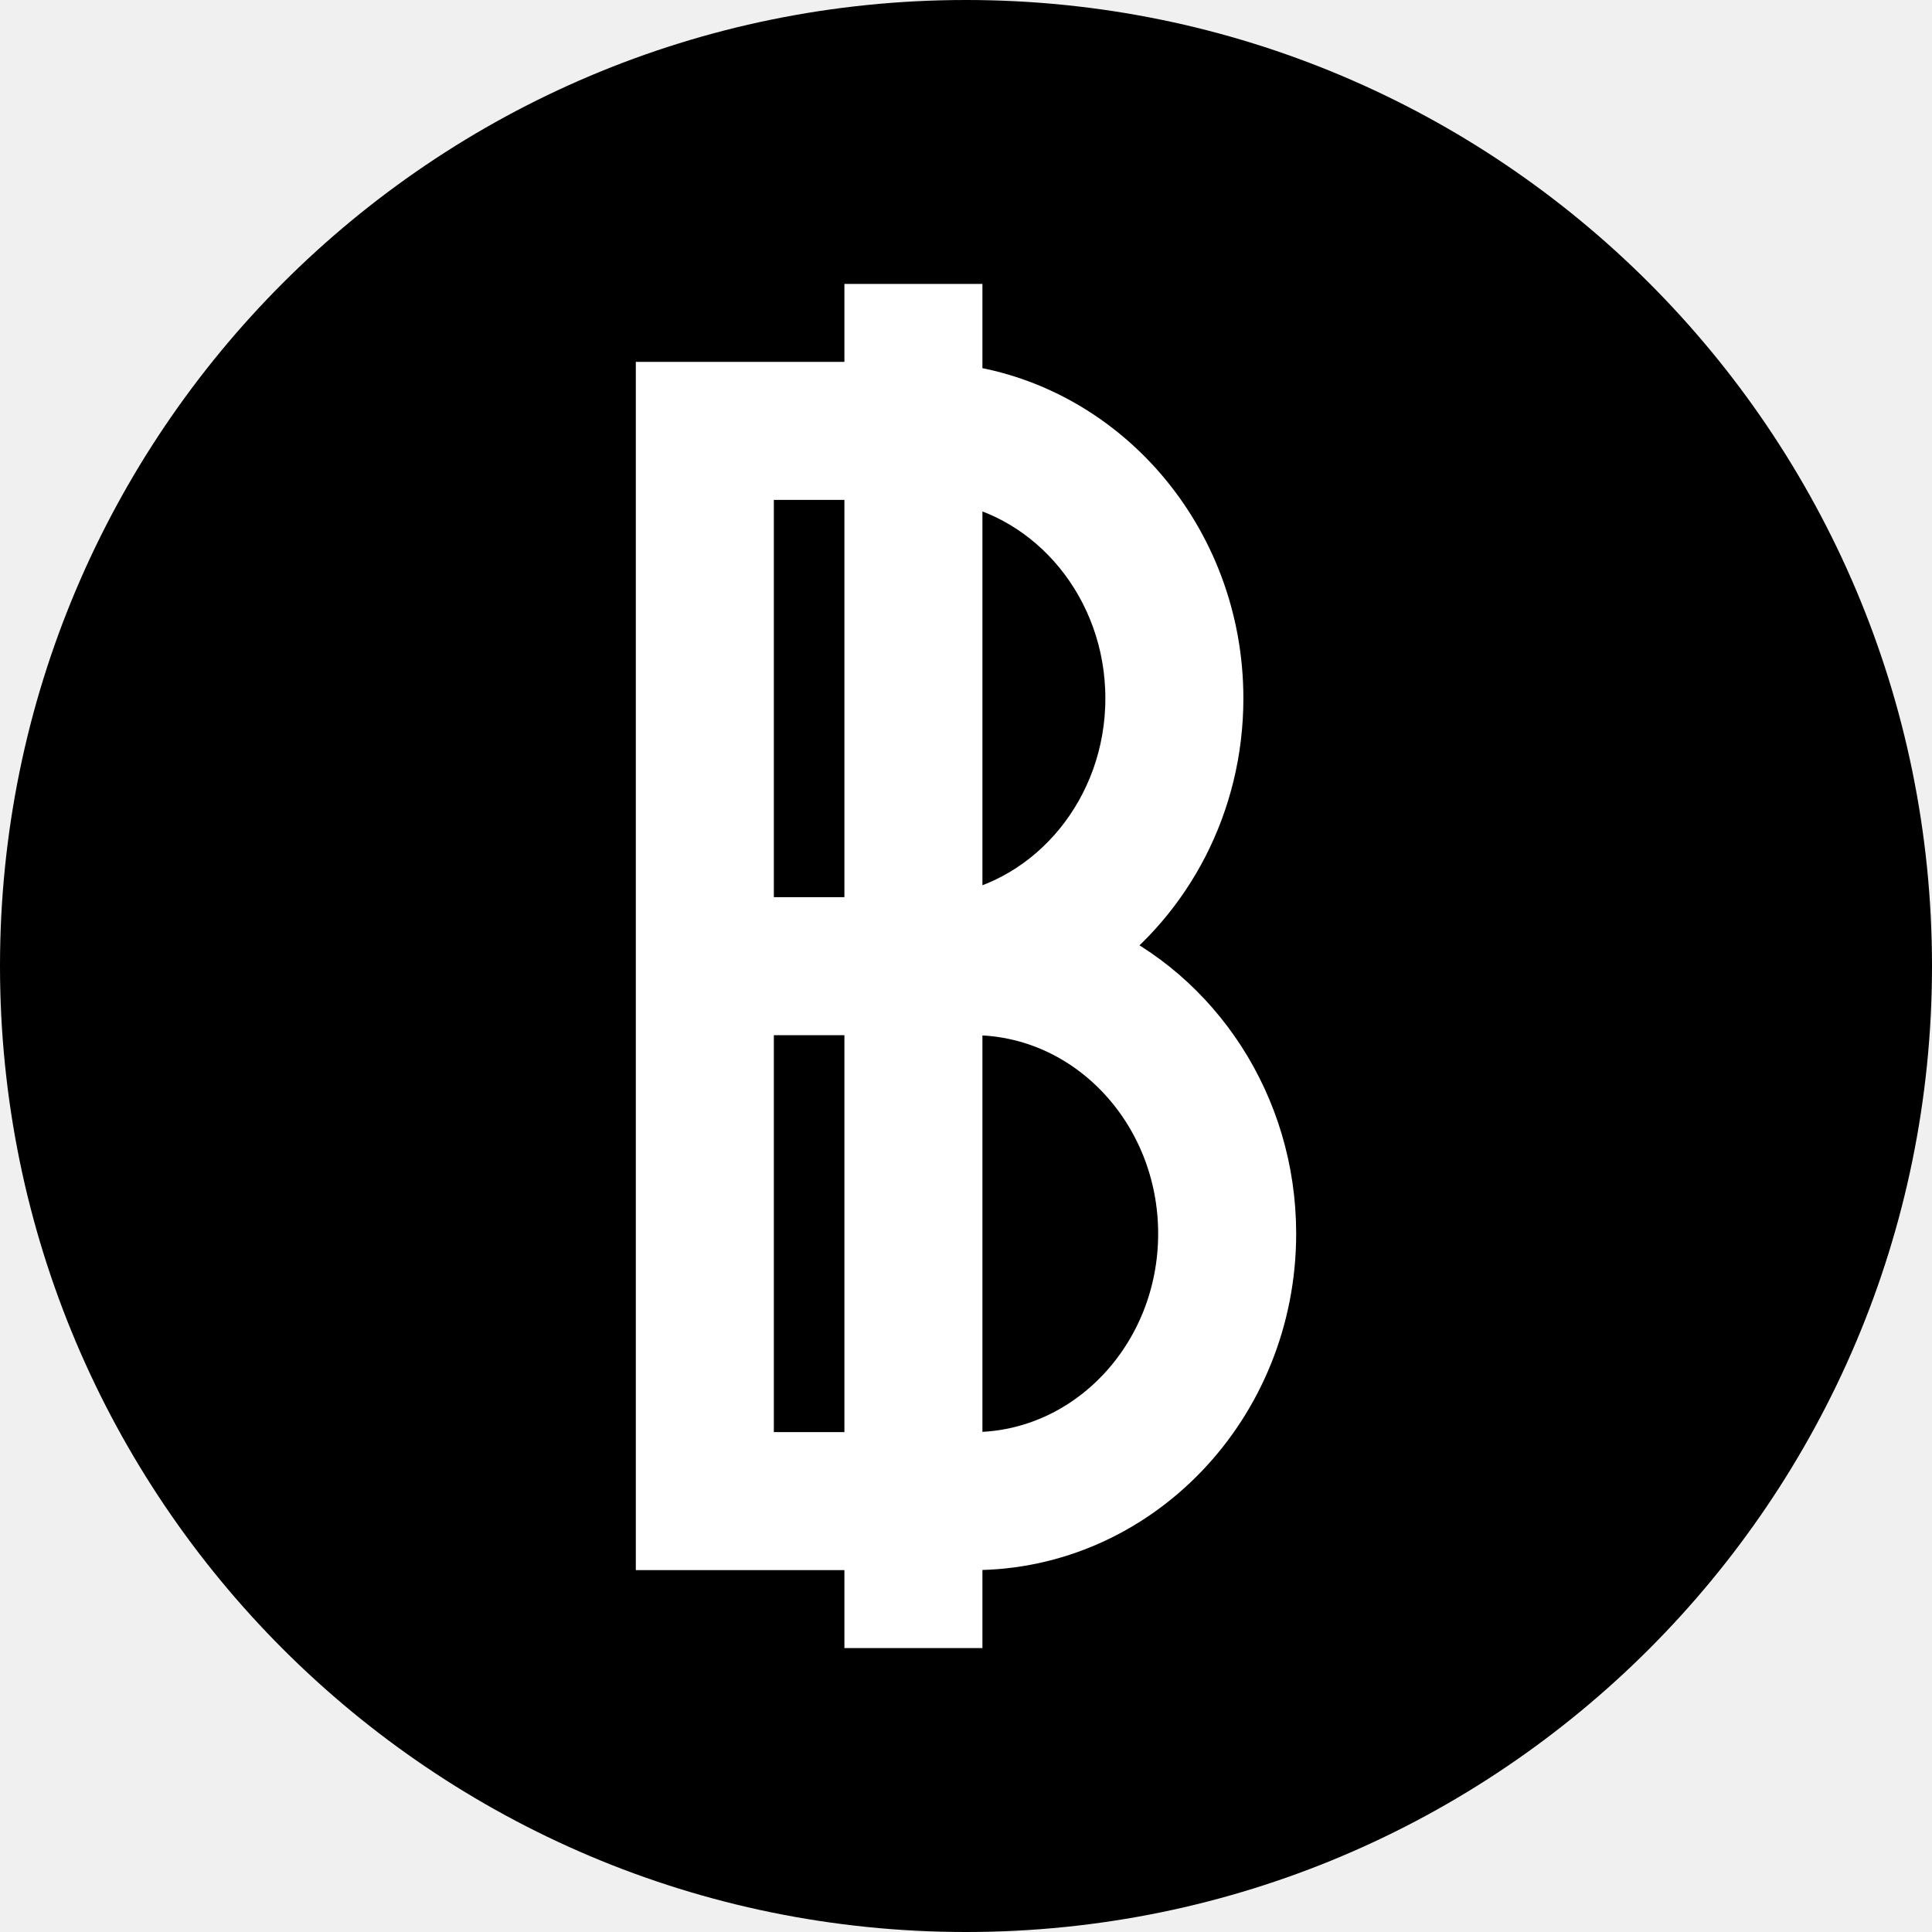
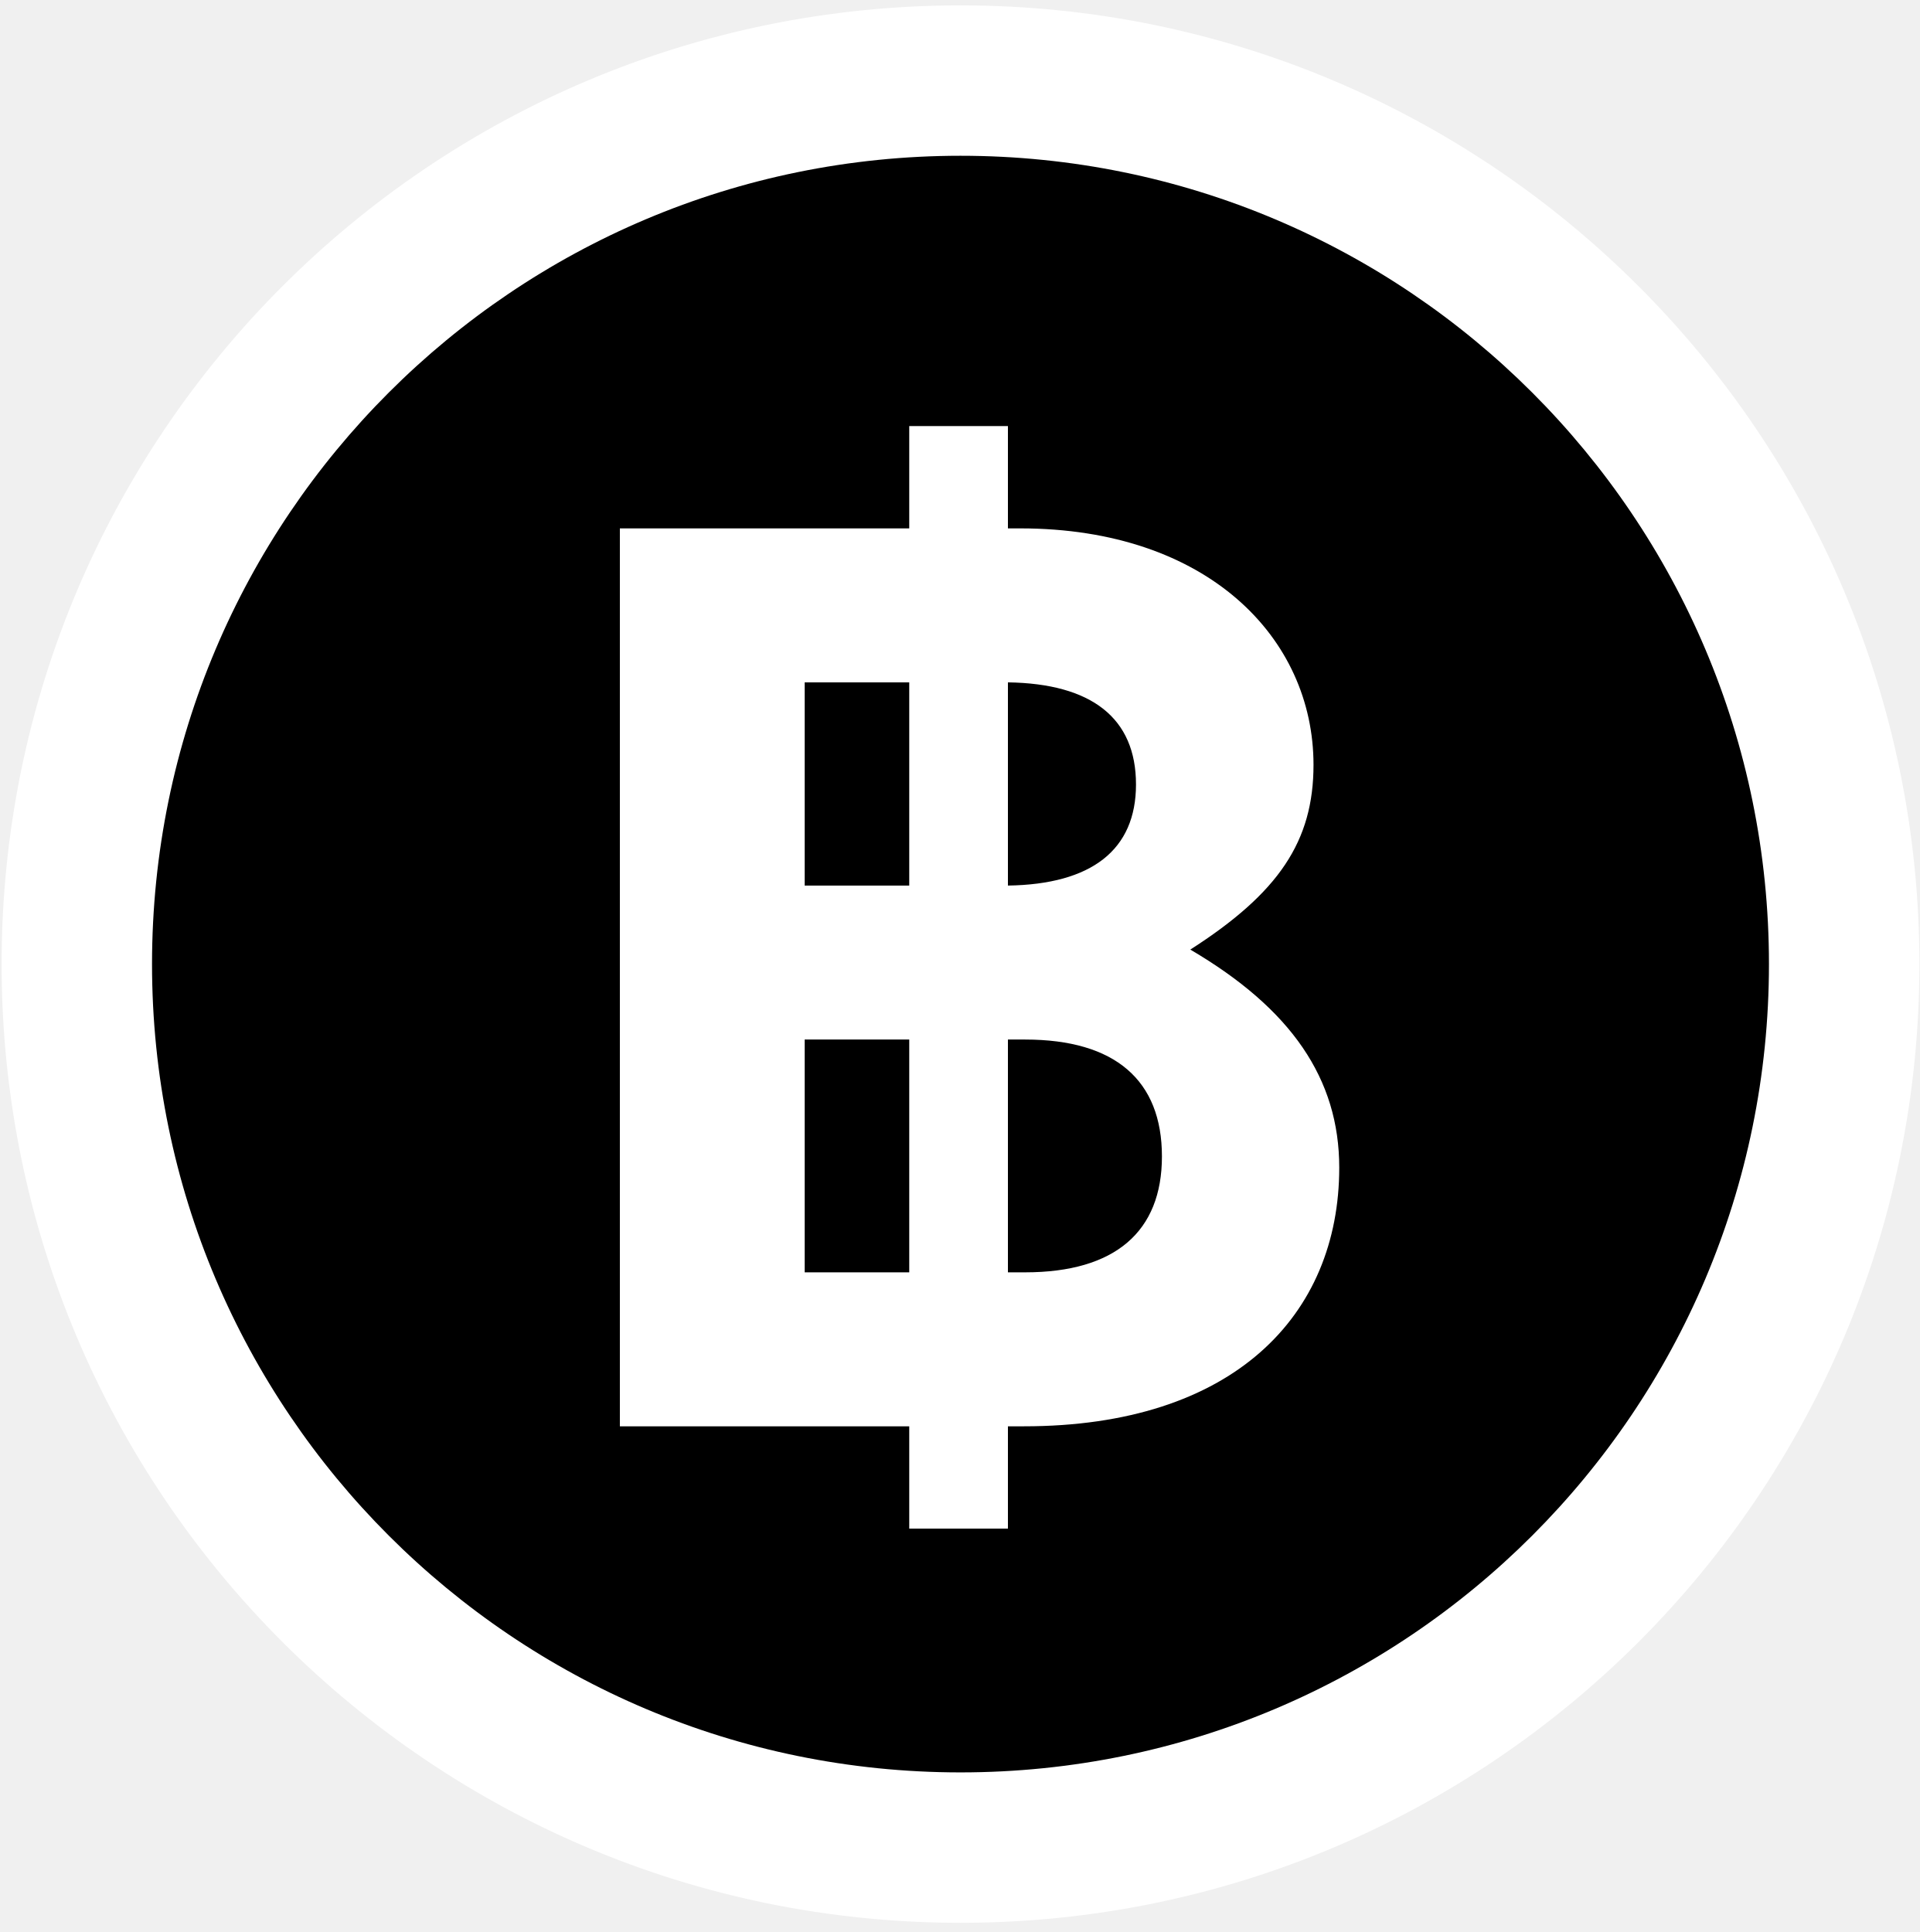
- <svg xmlns="http://www.w3.org/2000/svg" fill="#ffffff" height="148px" width="148px" version="1.1" id="Layer_1" viewBox="-118.56 -118.56 731.12 731.12" xml:space="preserve" stroke="#ffffff" stroke-width="22.23">
-   <g id="SVGRepo_bgCarrier" stroke-width="0">
-     <rect x="-118.56" y="-118.56" width="731.12" height="731.12" rx="365.56" fill="#000000" strokewidth="0" />
-   </g>
-   <g id="SVGRepo_tracerCarrier" stroke-linecap="round" stroke-linejoin="round" />
-   <g id="SVGRepo_iconCarrier">
-     <g>
-       <path d="M292.945,241.238c28.929-21.001,47.907-55.983,47.907-95.509c0-59.703-43.277-109.027-98.752-115.5V0h-30v29.5h-78.933v435 H212.1V494h30v-29.5h7.571c61.294,0,111.161-52.128,111.161-116.203C360.833,300.25,332.803,258.918,292.945,241.238z M310.853,145.728c0,43.052-29.869,78.832-68.752,85.195V60.508C280.984,66.873,310.853,102.664,310.853,145.728z M163.167,59.5 H212.1v172.569h-48.933V59.5z M163.167,434.5V262.069H212.1V434.5H163.167z M249.671,434.5H242.1V262.069h7.571 c44.752,0,81.161,38.682,81.161,86.228C330.833,395.83,294.424,434.5,249.671,434.5z" />
-     </g>
-   </g>
+ <svg xmlns="http://www.w3.org/2000/svg" width="148" height="149" viewBox="0 0 148 149" fill="none">
+   <circle cx="74.062" cy="74.353" r="73.938" fill="white" />
+   <circle cx="74.061" cy="74.352" r="62.339" fill="black" />
+   <text x="40" y="110" fill="white" font-family="Arial" font-weight="bold" font-size="95px">฿</text>
</svg>
